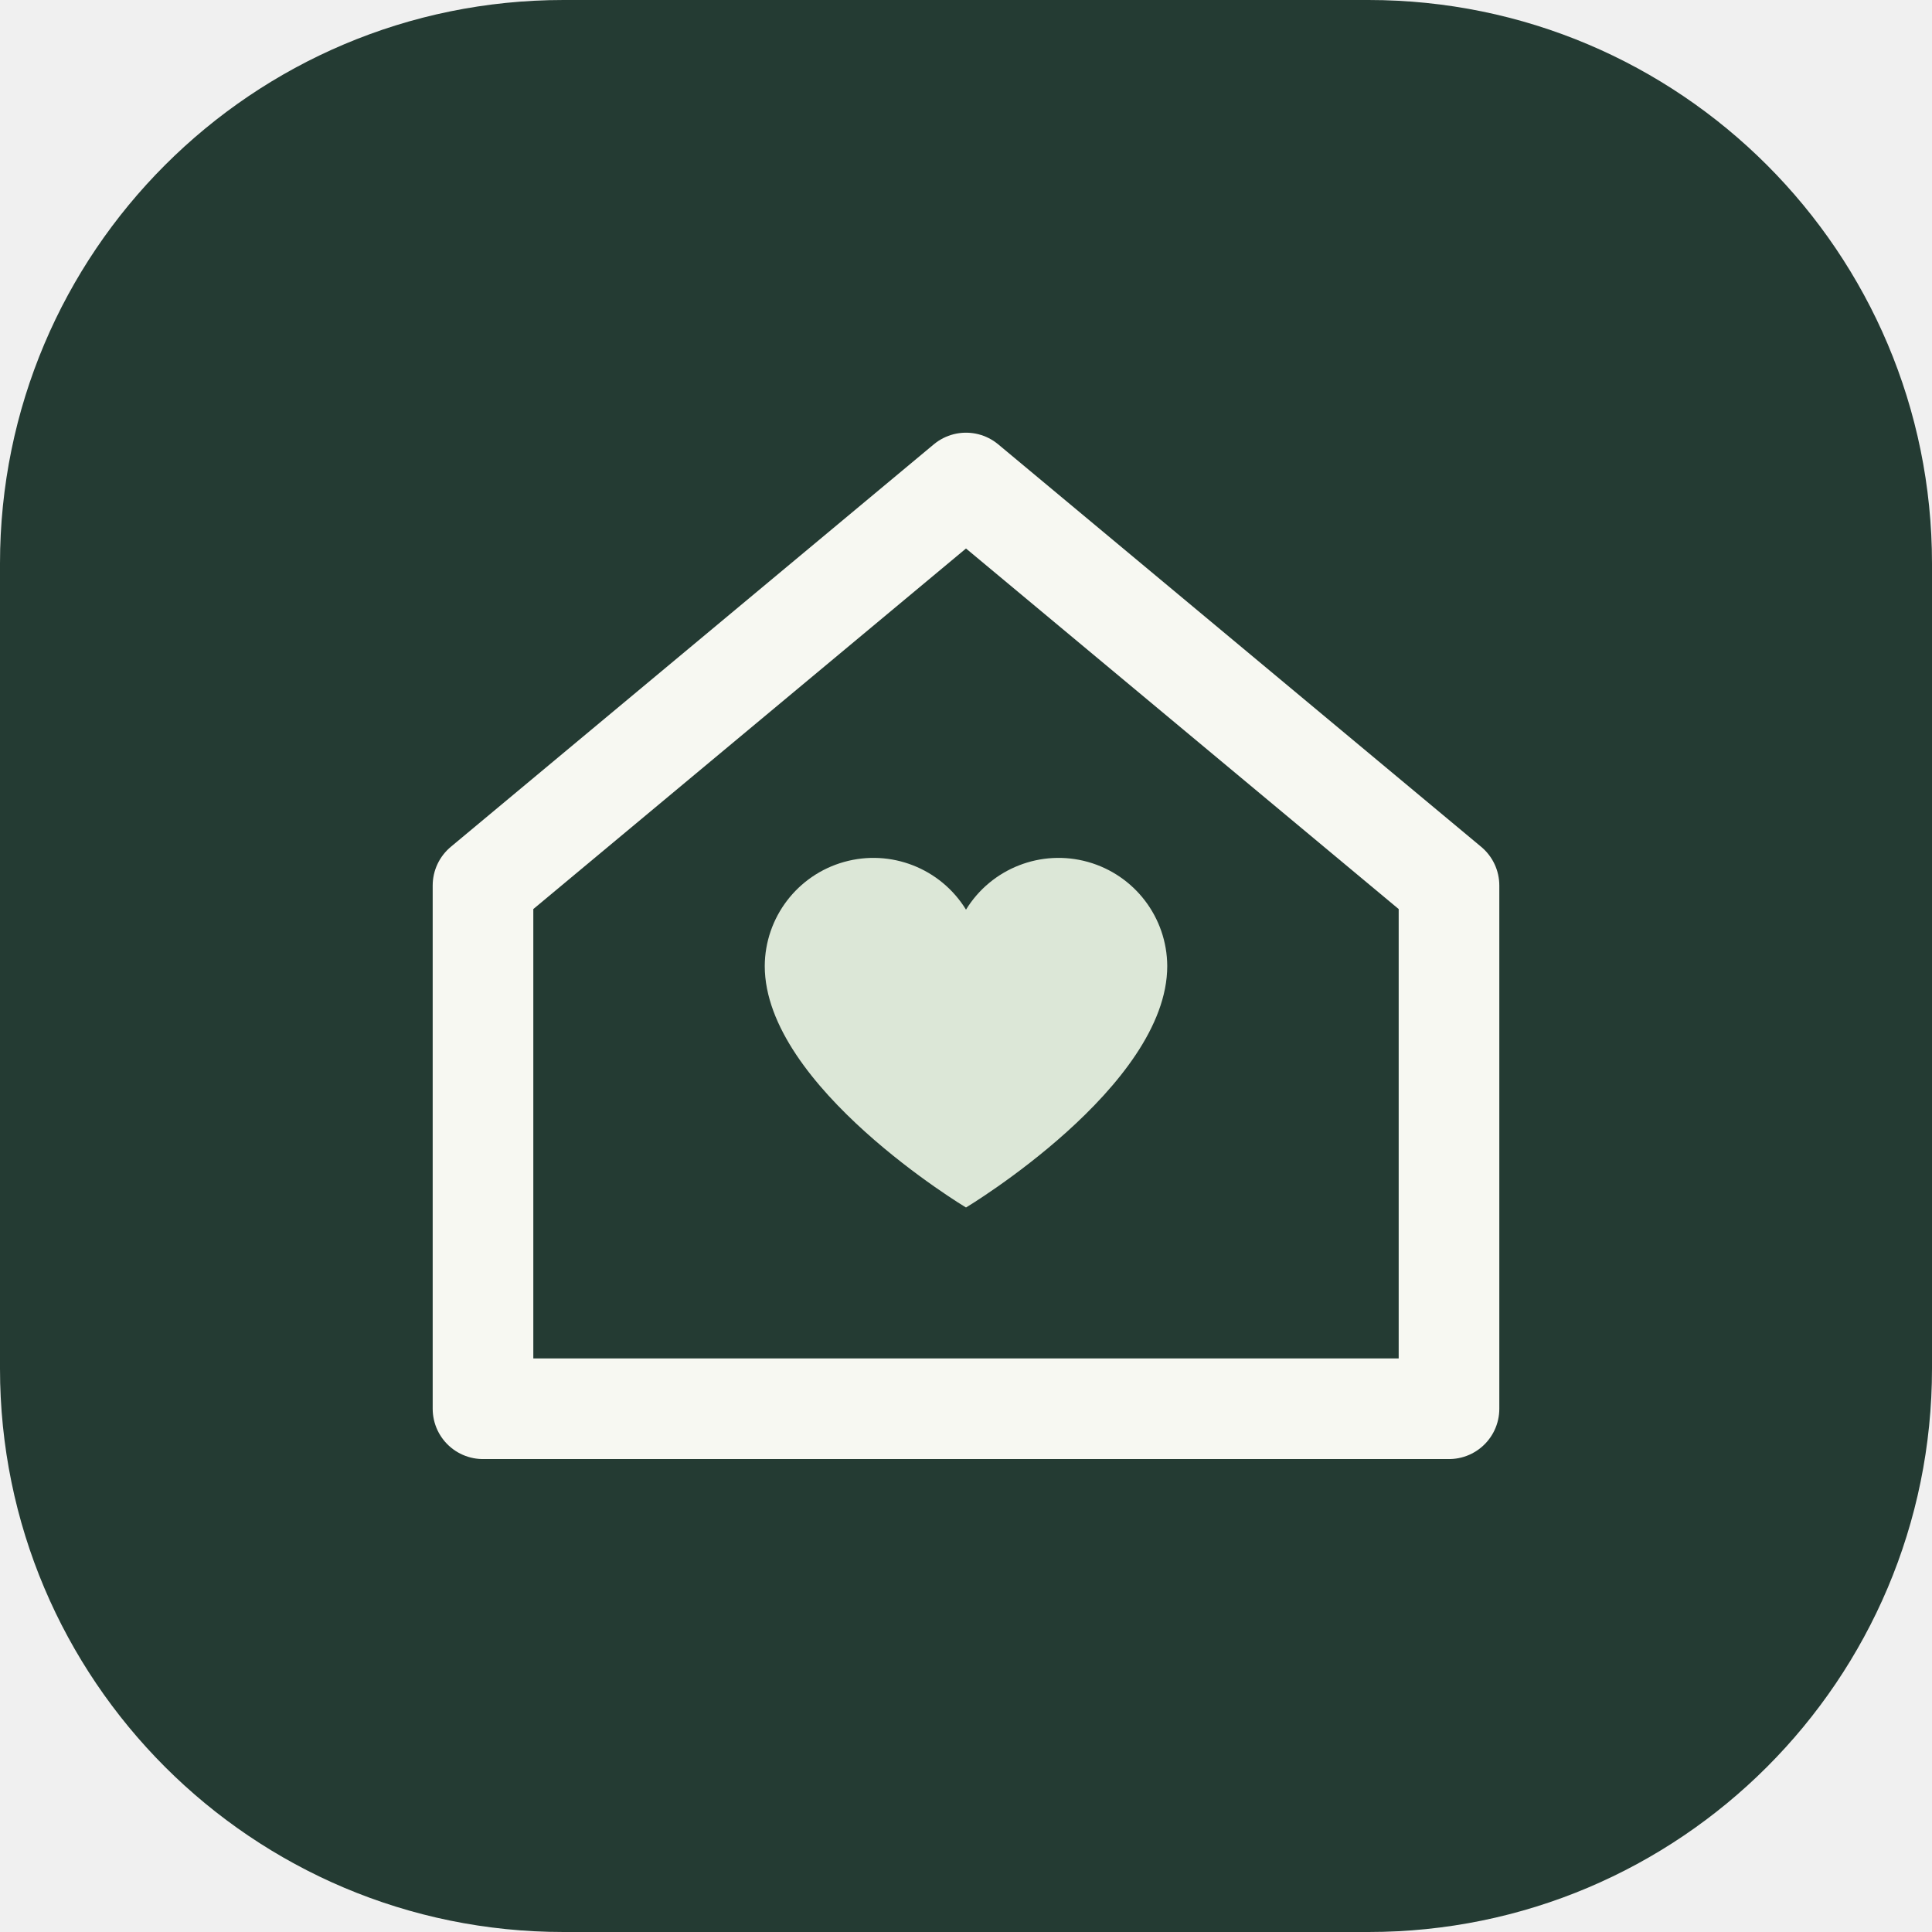
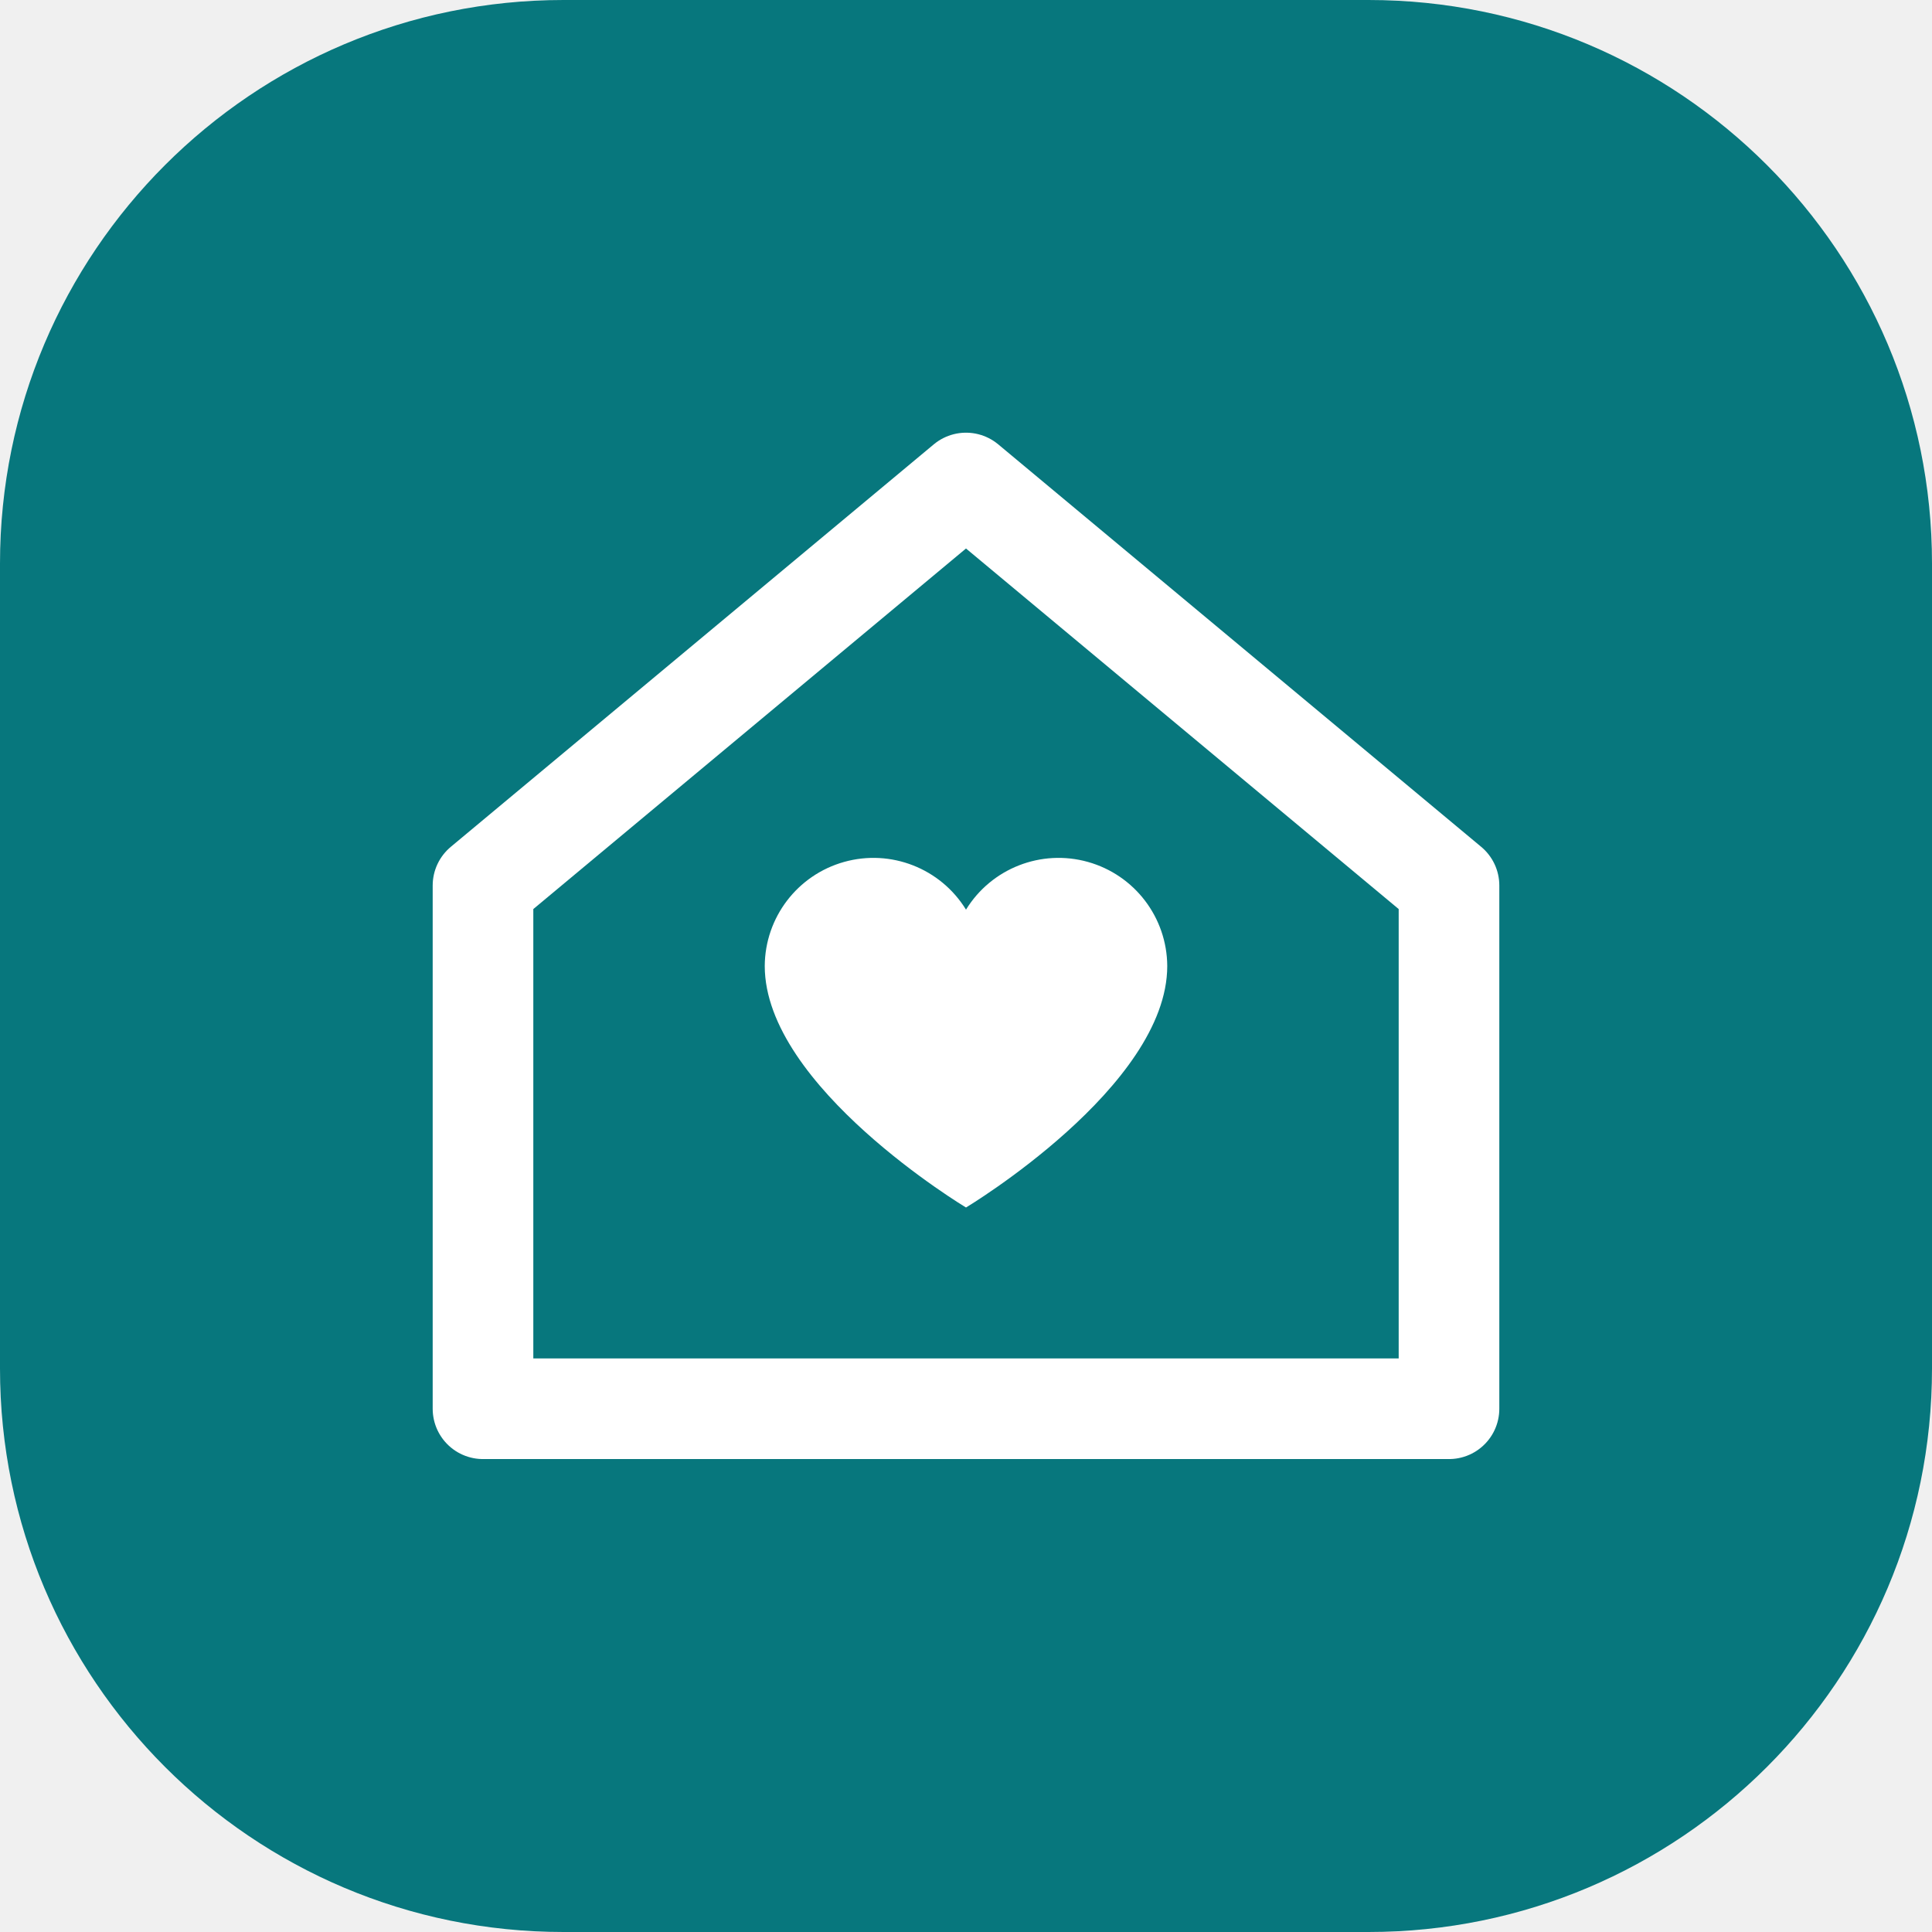
<svg xmlns="http://www.w3.org/2000/svg" viewBox="0 0 48 48">
-   <rect width="48" height="48" rx="14" fill="#243b33" />
-   <path d="M12 22 24 12l12 10v13H12Z" fill="none" stroke="#f7f8f2" stroke-width="2.5" stroke-linejoin="round" />
-   <path d="M24 30s-5-3-5-6a2.7 2.7 0 0 1 5-1.4A2.7 2.7 0 0 1 29 24c0 3-5 6-5 6Z" fill="#dce7d7" />
+   <rect width="48" height="48" rx="14" fill="#07777d" />
+   <path d="M12 22 24 12l12 10v13H12Z" fill="none" stroke="#ffffff" stroke-width="2.5" stroke-linejoin="round" />
+   <path d="M24 30s-5-3-5-6a2.7 2.7 0 0 1 5-1.4A2.7 2.7 0 0 1 29 24c0 3-5 6-5 6Z" fill="#ffffff" />
</svg>
